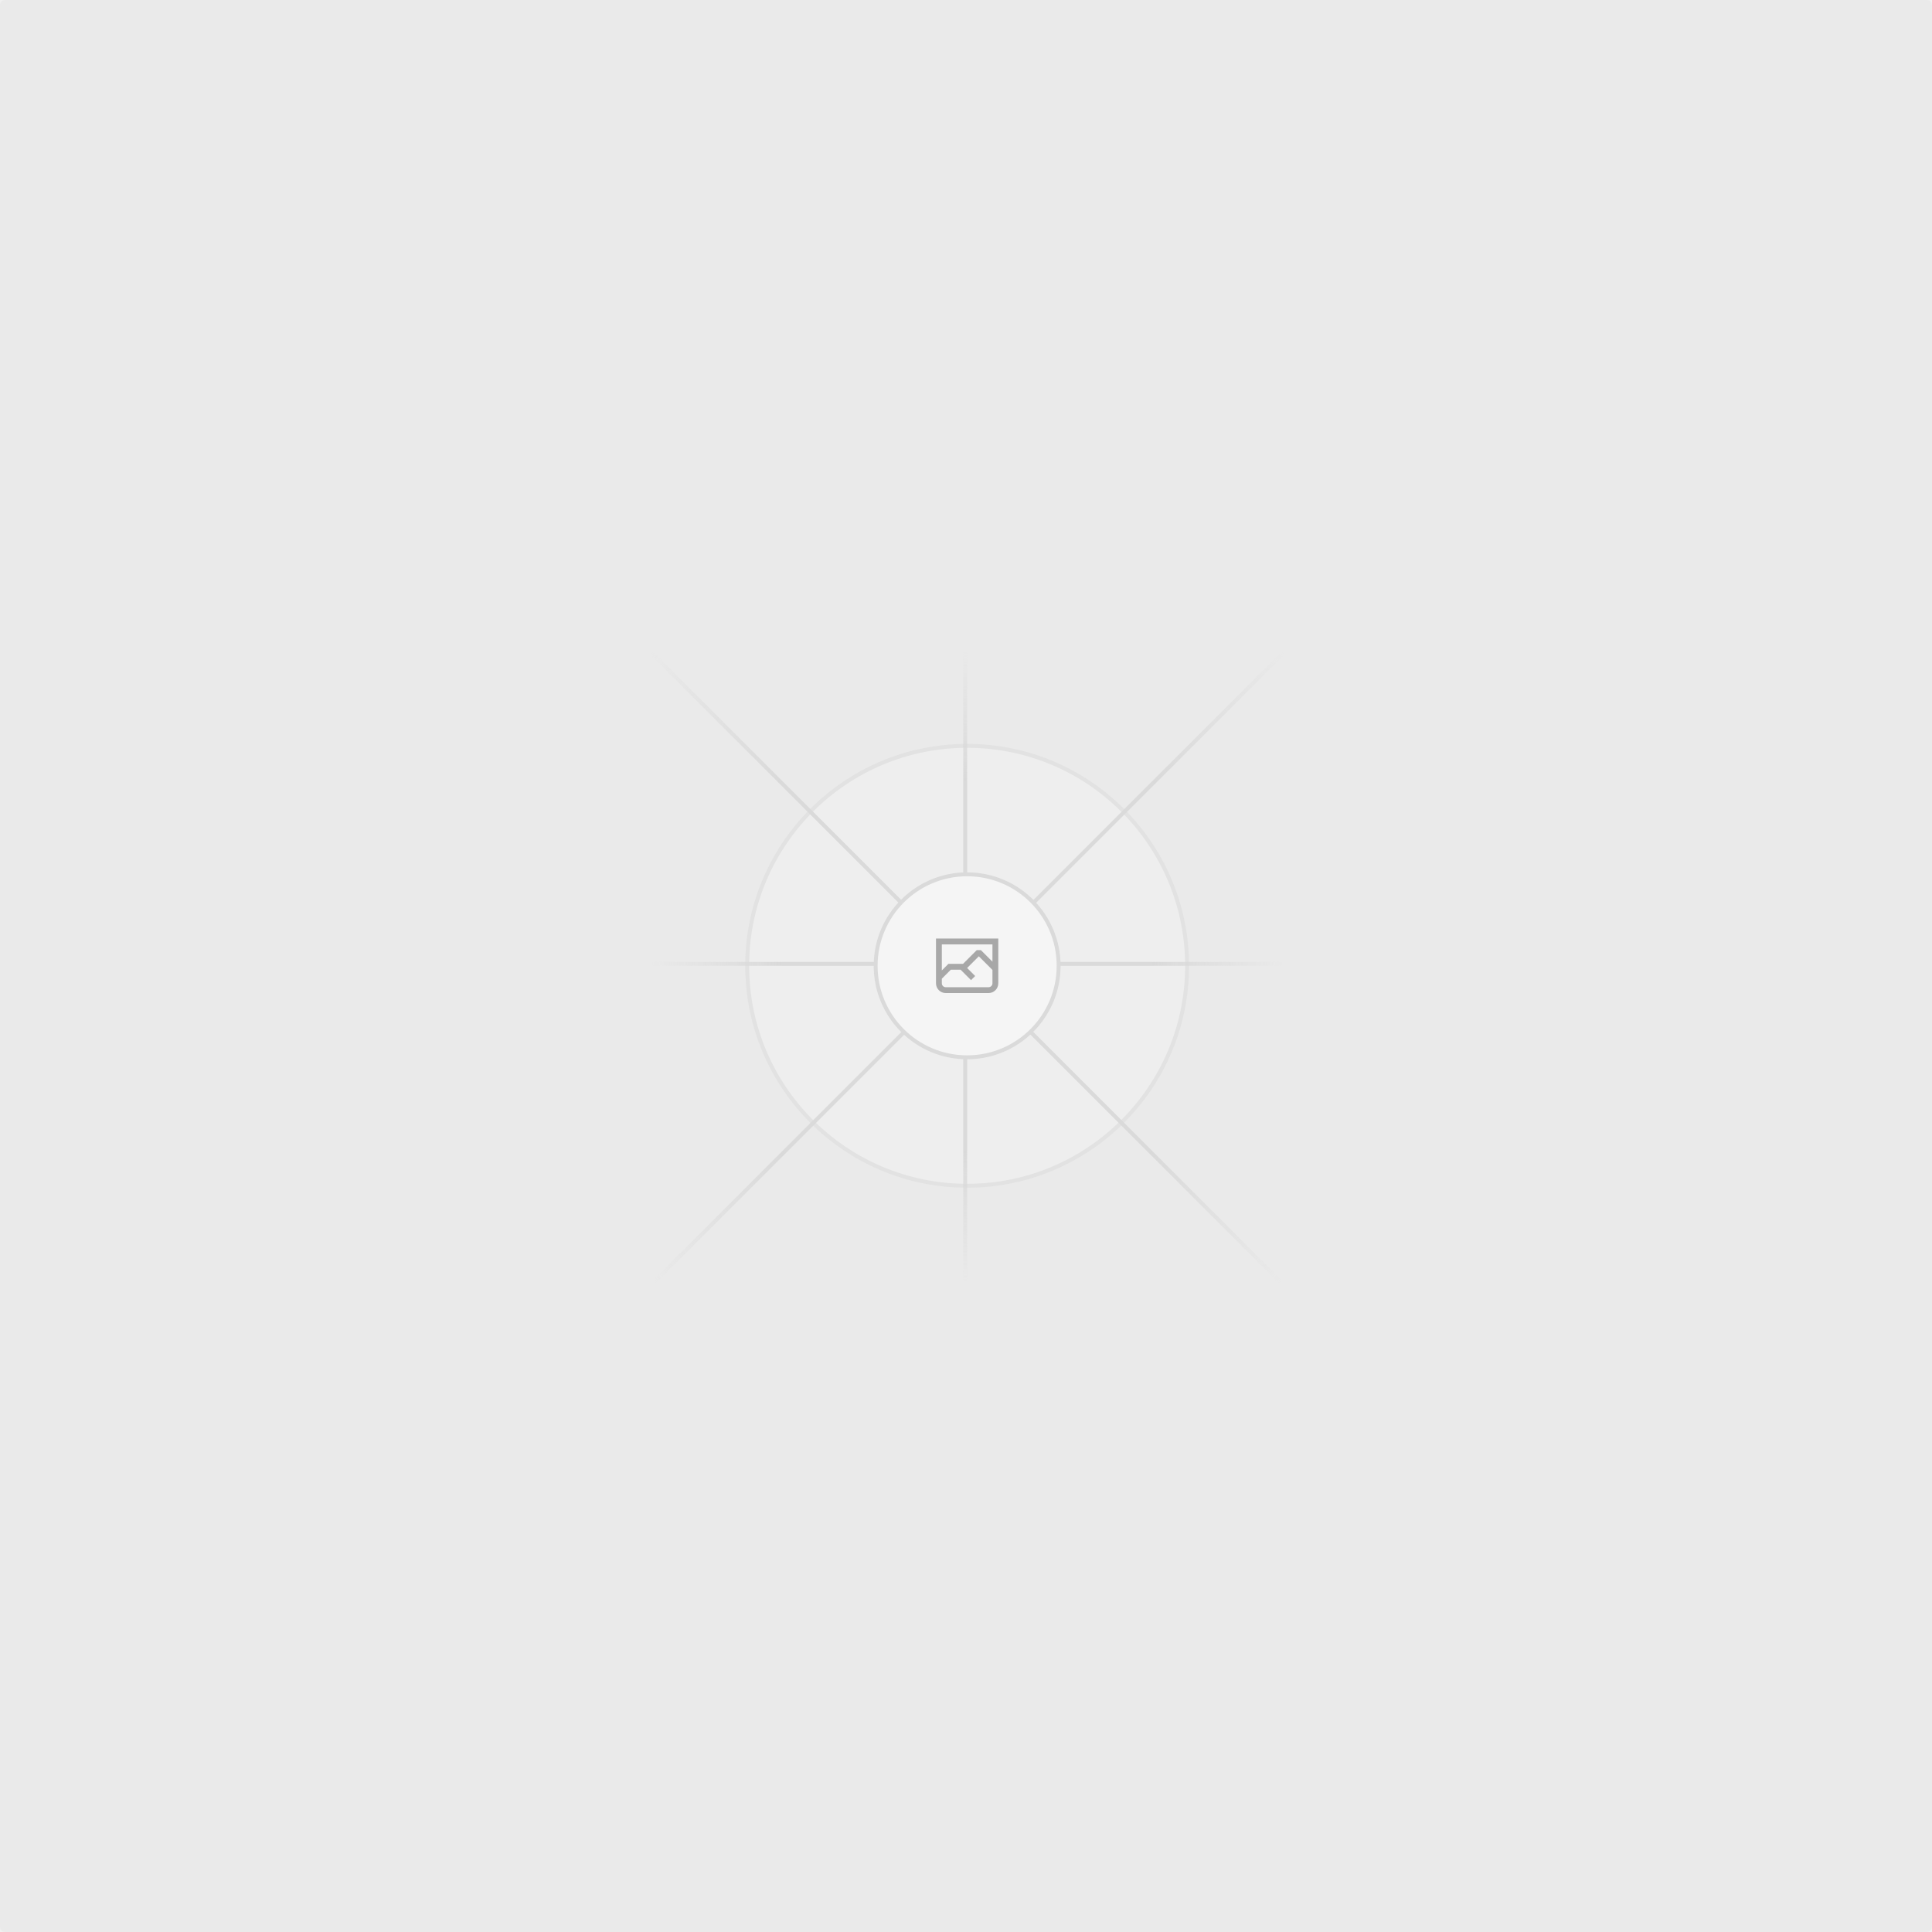
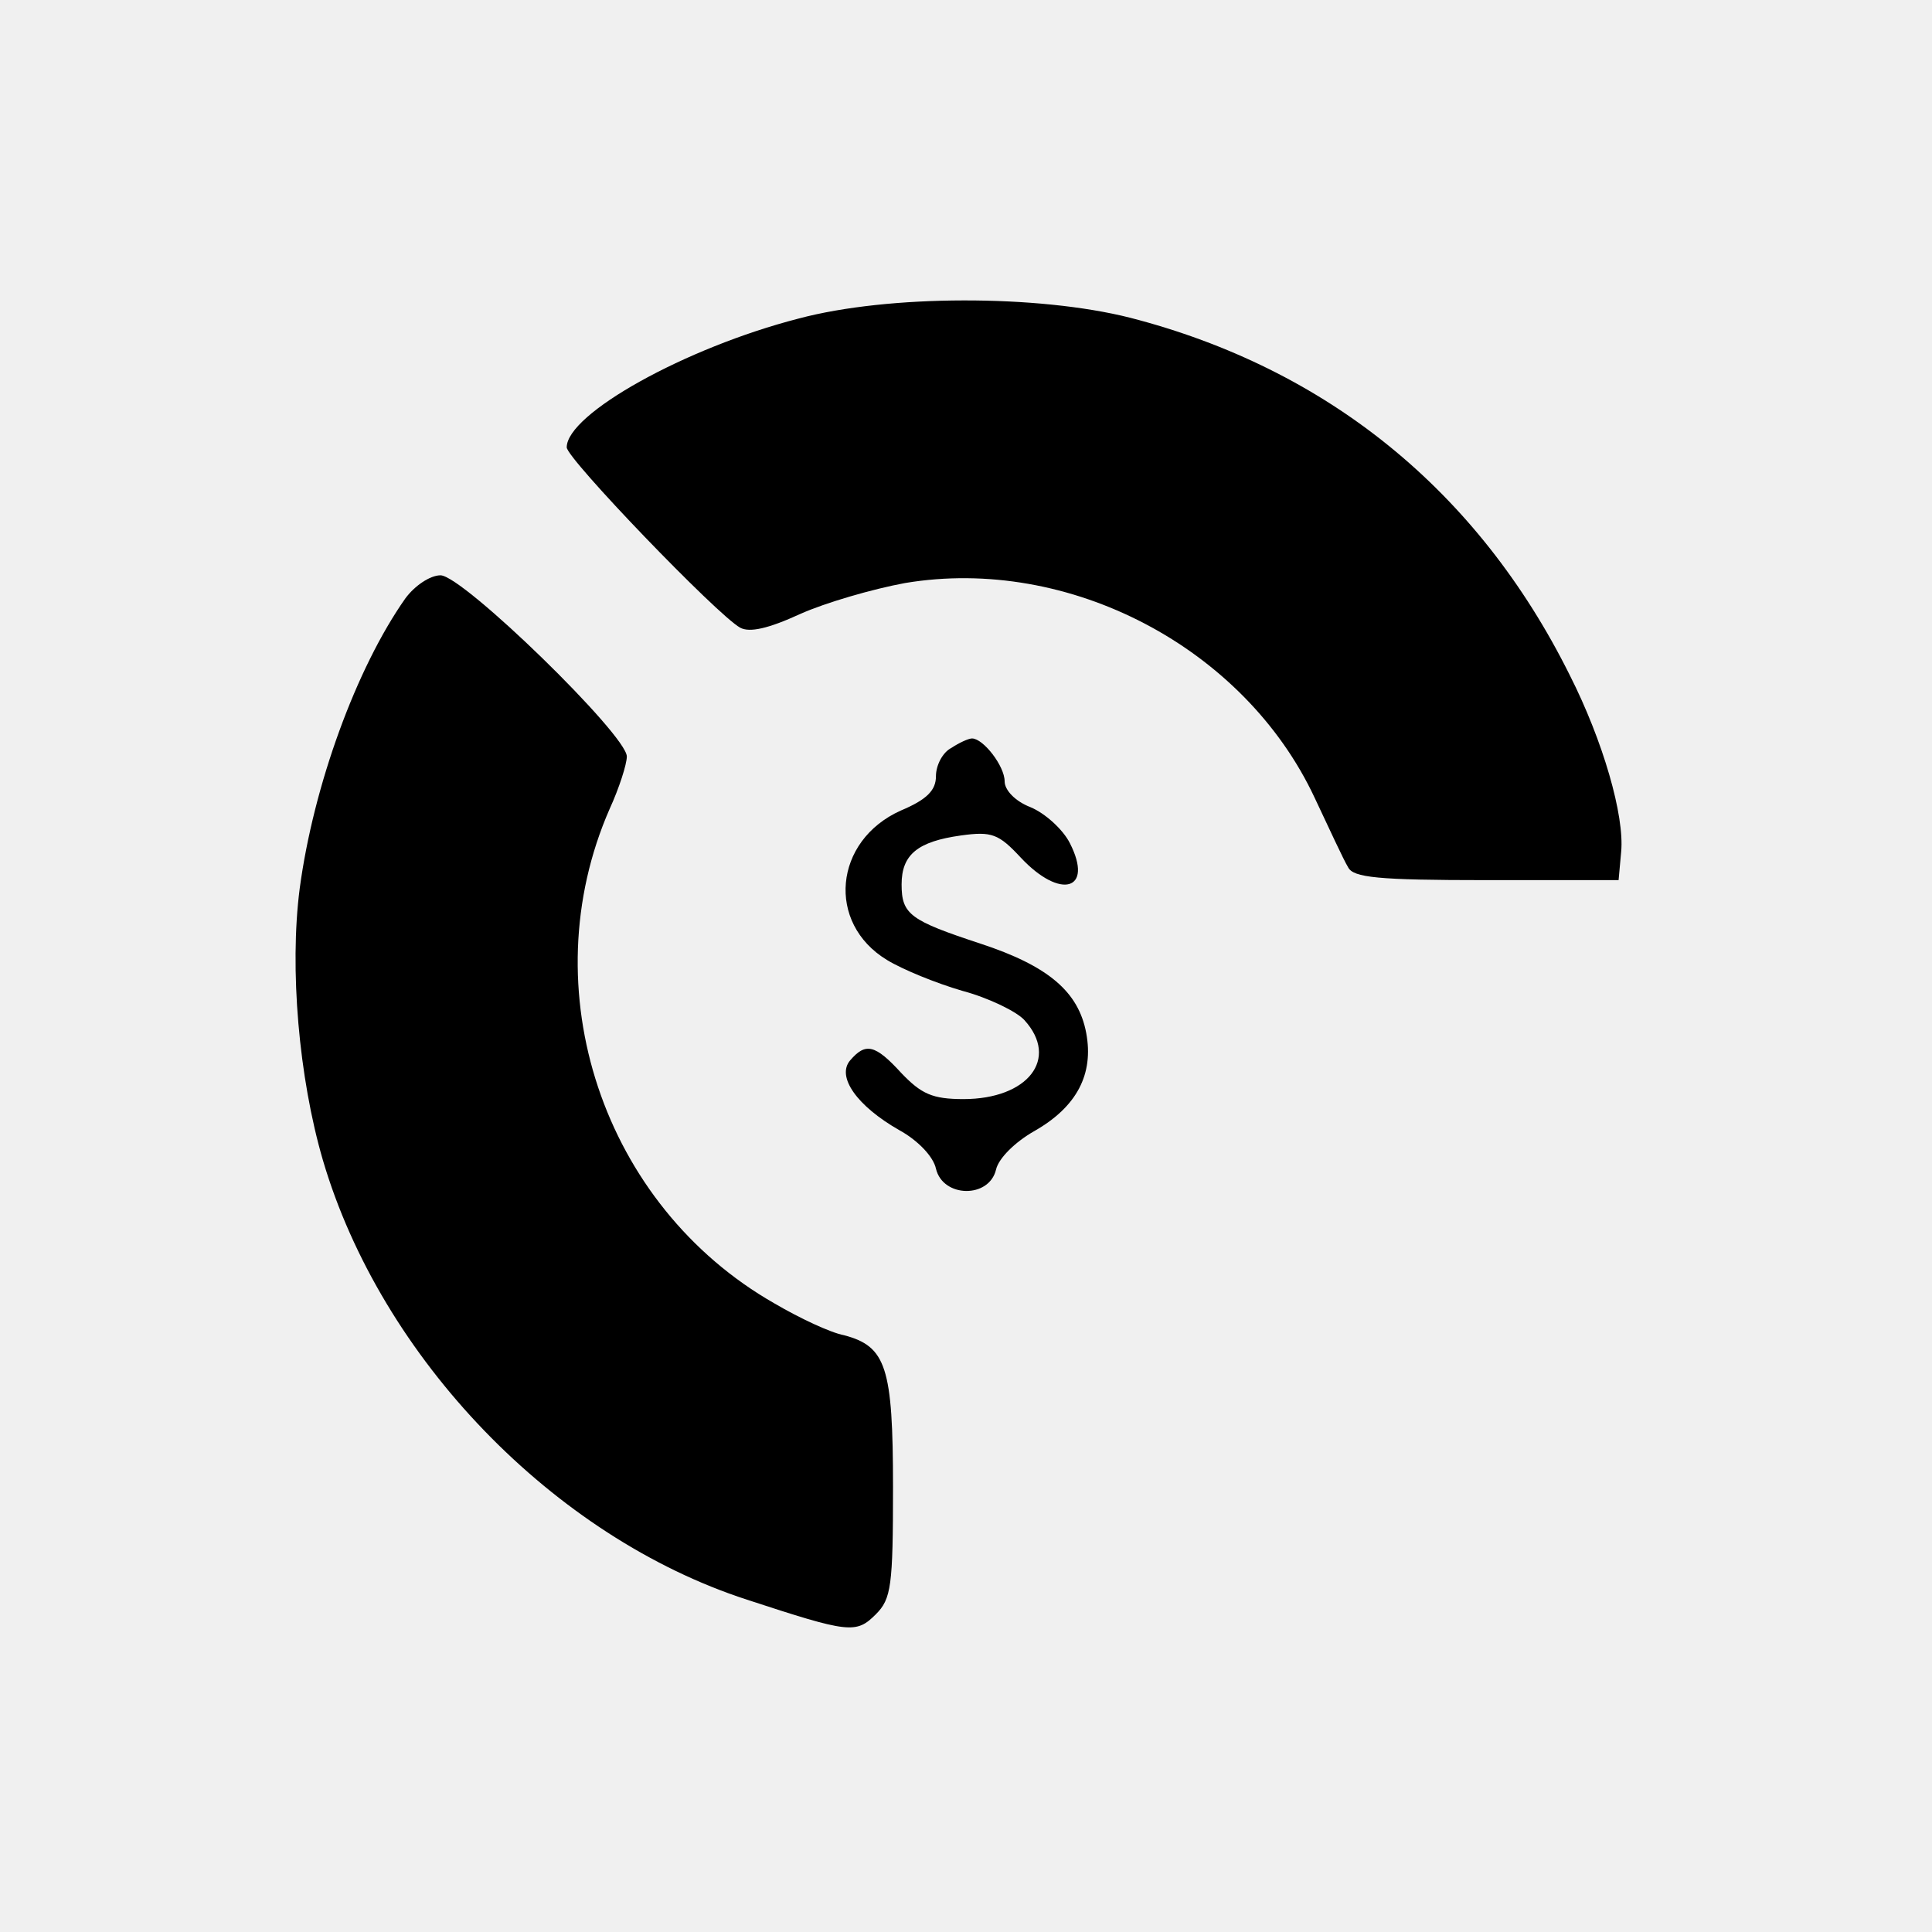
- <svg xmlns="http://www.w3.org/2000/svg" width="1200" height="1200" fill="none">
-   <rect width="1200" height="1200" fill="#EAEAEA" rx="3" />
-   <g opacity=".5">
-     <g opacity=".5">
-       <path fill="#FAFAFA" d="M600.709 736.5c-75.454 0-136.621-61.167-136.621-136.62 0-75.454 61.167-136.621 136.621-136.621 75.453 0 136.62 61.167 136.62 136.621 0 75.453-61.167 136.62-136.62 136.62Z" />
-       <path stroke="#C9C9C9" stroke-width="2.418" d="M600.709 736.5c-75.454 0-136.621-61.167-136.621-136.62 0-75.454 61.167-136.621 136.621-136.621 75.453 0 136.62 61.167 136.62 136.621 0 75.453-61.167 136.62-136.62 136.62Z" />
-     </g>
-     <path stroke="url(#a)" stroke-width="2.418" d="M0-1.209h553.581" transform="scale(1 -1) rotate(45 1163.11 91.165)" />
-     <path stroke="url(#b)" stroke-width="2.418" d="M404.846 598.671h391.726" />
-     <path stroke="url(#c)" stroke-width="2.418" d="M599.5 795.742V404.017" />
-     <path stroke="url(#d)" stroke-width="2.418" d="m795.717 796.597-391.441-391.44" />
-     <path fill="#fff" d="M600.709 656.704c-31.384 0-56.825-25.441-56.825-56.824 0-31.384 25.441-56.825 56.825-56.825 31.383 0 56.824 25.441 56.824 56.825 0 31.383-25.441 56.824-56.824 56.824Z" />
-     <g clip-path="url(#e)">
-       <path fill="#666" fill-rule="evenodd" d="M616.426 586.58h-31.434v16.176l3.553-3.554.531-.531h9.068l.074-.074 8.463-8.463h2.565l7.18 7.181V586.58Zm-15.715 14.654 3.698 3.699 1.283 1.282-2.565 2.565-1.282-1.283-5.2-5.199h-6.066l-5.514 5.514-.073.073v2.876a2.418 2.418 0 0 0 2.418 2.418h26.598a2.418 2.418 0 0 0 2.418-2.418v-8.317l-8.463-8.463-7.181 7.181-.071.072Zm-19.347 5.442v4.085a6.045 6.045 0 0 0 6.046 6.045h26.598a6.044 6.044 0 0 0 6.045-6.045v-7.108l1.356-1.355-1.282-1.283-.074-.073v-17.989h-38.689v23.43l-.146.146.146.147Z" clip-rule="evenodd" />
-     </g>
-     <path stroke="#C9C9C9" stroke-width="2.418" d="M600.709 656.704c-31.384 0-56.825-25.441-56.825-56.824 0-31.384 25.441-56.825 56.825-56.825 31.383 0 56.824 25.441 56.824 56.825 0 31.383-25.441 56.824-56.824 56.824Z" />
+ <svg xmlns="http://www.w3.org/2000/svg" version="1.0" width="225pt" height="225pt" viewBox="0 0 225 225" preserveAspectRatio="xMidYMid meet">
+   <g transform="translate(0,225) scale(0.1,-0.1)" fill="#000000" stroke="none">
+     <path d="M930 1879 c-132 -34 -270 -111 -270 -150 0 -13 175 -195 202 -210 11 -6 33 -1 70 16 29 13 84 29 122 36 191 32 395 -75 477 -250 17 -36 34 -73 39 -81 6 -12 34 -15 161 -15 l154 0 3 33 c4 42 -21 129 -60 206 -107 215 -283 357 -512 416 -107 27 -281 27 -386 -1z" />
+     <path d="M472 1553 c-57 -81 -107 -218 -123 -338 -12 -93 -1 -220 27 -316 68 -231 269 -439 494 -512 119 -39 127 -40 150 -17 18 18 20 33 20 148 0 140 -8 164 -57 177 -16 3 -52 20 -81 37 -200 114 -284 366 -192 576 11 24 20 52 20 61 0 25 -191 211 -217 211 -12 0 -30 -12 -41 -27z" />
+     <path d="M1108 1379 c-10 -5 -18 -20 -18 -33 0 -16 -10 -27 -41 -40 -78 -35 -87 -131 -16 -174 18 -11 57 -27 88 -36 30 -8 63 -24 72 -34 41 -45 4 -92 -71 -92 -36 0 -49 6 -72 30 -31 34 -42 36 -60 15 -16 -19 8 -53 57 -81 22 -12 40 -31 43 -45 8 -34 62 -35 70 -1 3 13 22 32 45 45 49 28 69 66 60 114 -9 48 -44 78 -123 104 -82 27 -92 34 -92 69 0 35 19 50 69 57 36 5 44 2 70 -26 46 -49 85 -38 57 17 -8 16 -29 35 -46 42 -18 7 -30 20 -30 30 0 18 -25 50 -38 50 -4 0 -15 -5 -24 -11z" />
  </g>
-   <defs>
-     <linearGradient id="a" x1="554.061" x2="-.48" y1=".083" y2=".087" gradientUnits="userSpaceOnUse">
-       <stop stop-color="#C9C9C9" stop-opacity="0" />
-       <stop offset=".208" stop-color="#C9C9C9" />
-       <stop offset=".792" stop-color="#C9C9C9" />
-       <stop offset="1" stop-color="#C9C9C9" stop-opacity="0" />
-     </linearGradient>
-     <linearGradient id="b" x1="796.912" x2="404.507" y1="599.963" y2="599.965" gradientUnits="userSpaceOnUse">
-       <stop stop-color="#C9C9C9" stop-opacity="0" />
-       <stop offset=".208" stop-color="#C9C9C9" />
-       <stop offset=".792" stop-color="#C9C9C9" />
-       <stop offset="1" stop-color="#C9C9C9" stop-opacity="0" />
-     </linearGradient>
-     <linearGradient id="c" x1="600.792" x2="600.794" y1="403.677" y2="796.082" gradientUnits="userSpaceOnUse">
-       <stop stop-color="#C9C9C9" stop-opacity="0" />
-       <stop offset=".208" stop-color="#C9C9C9" />
-       <stop offset=".792" stop-color="#C9C9C9" />
-       <stop offset="1" stop-color="#C9C9C9" stop-opacity="0" />
-     </linearGradient>
-     <linearGradient id="d" x1="404.85" x2="796.972" y1="403.903" y2="796.02" gradientUnits="userSpaceOnUse">
-       <stop stop-color="#C9C9C9" stop-opacity="0" />
-       <stop offset=".208" stop-color="#C9C9C9" />
-       <stop offset=".792" stop-color="#C9C9C9" />
-       <stop offset="1" stop-color="#C9C9C9" stop-opacity="0" />
-     </linearGradient>
-     <clipPath id="e">
-       <path fill="#fff" d="M581.364 580.535h38.689v38.689h-38.689z" />
-     </clipPath>
-   </defs>
</svg>
